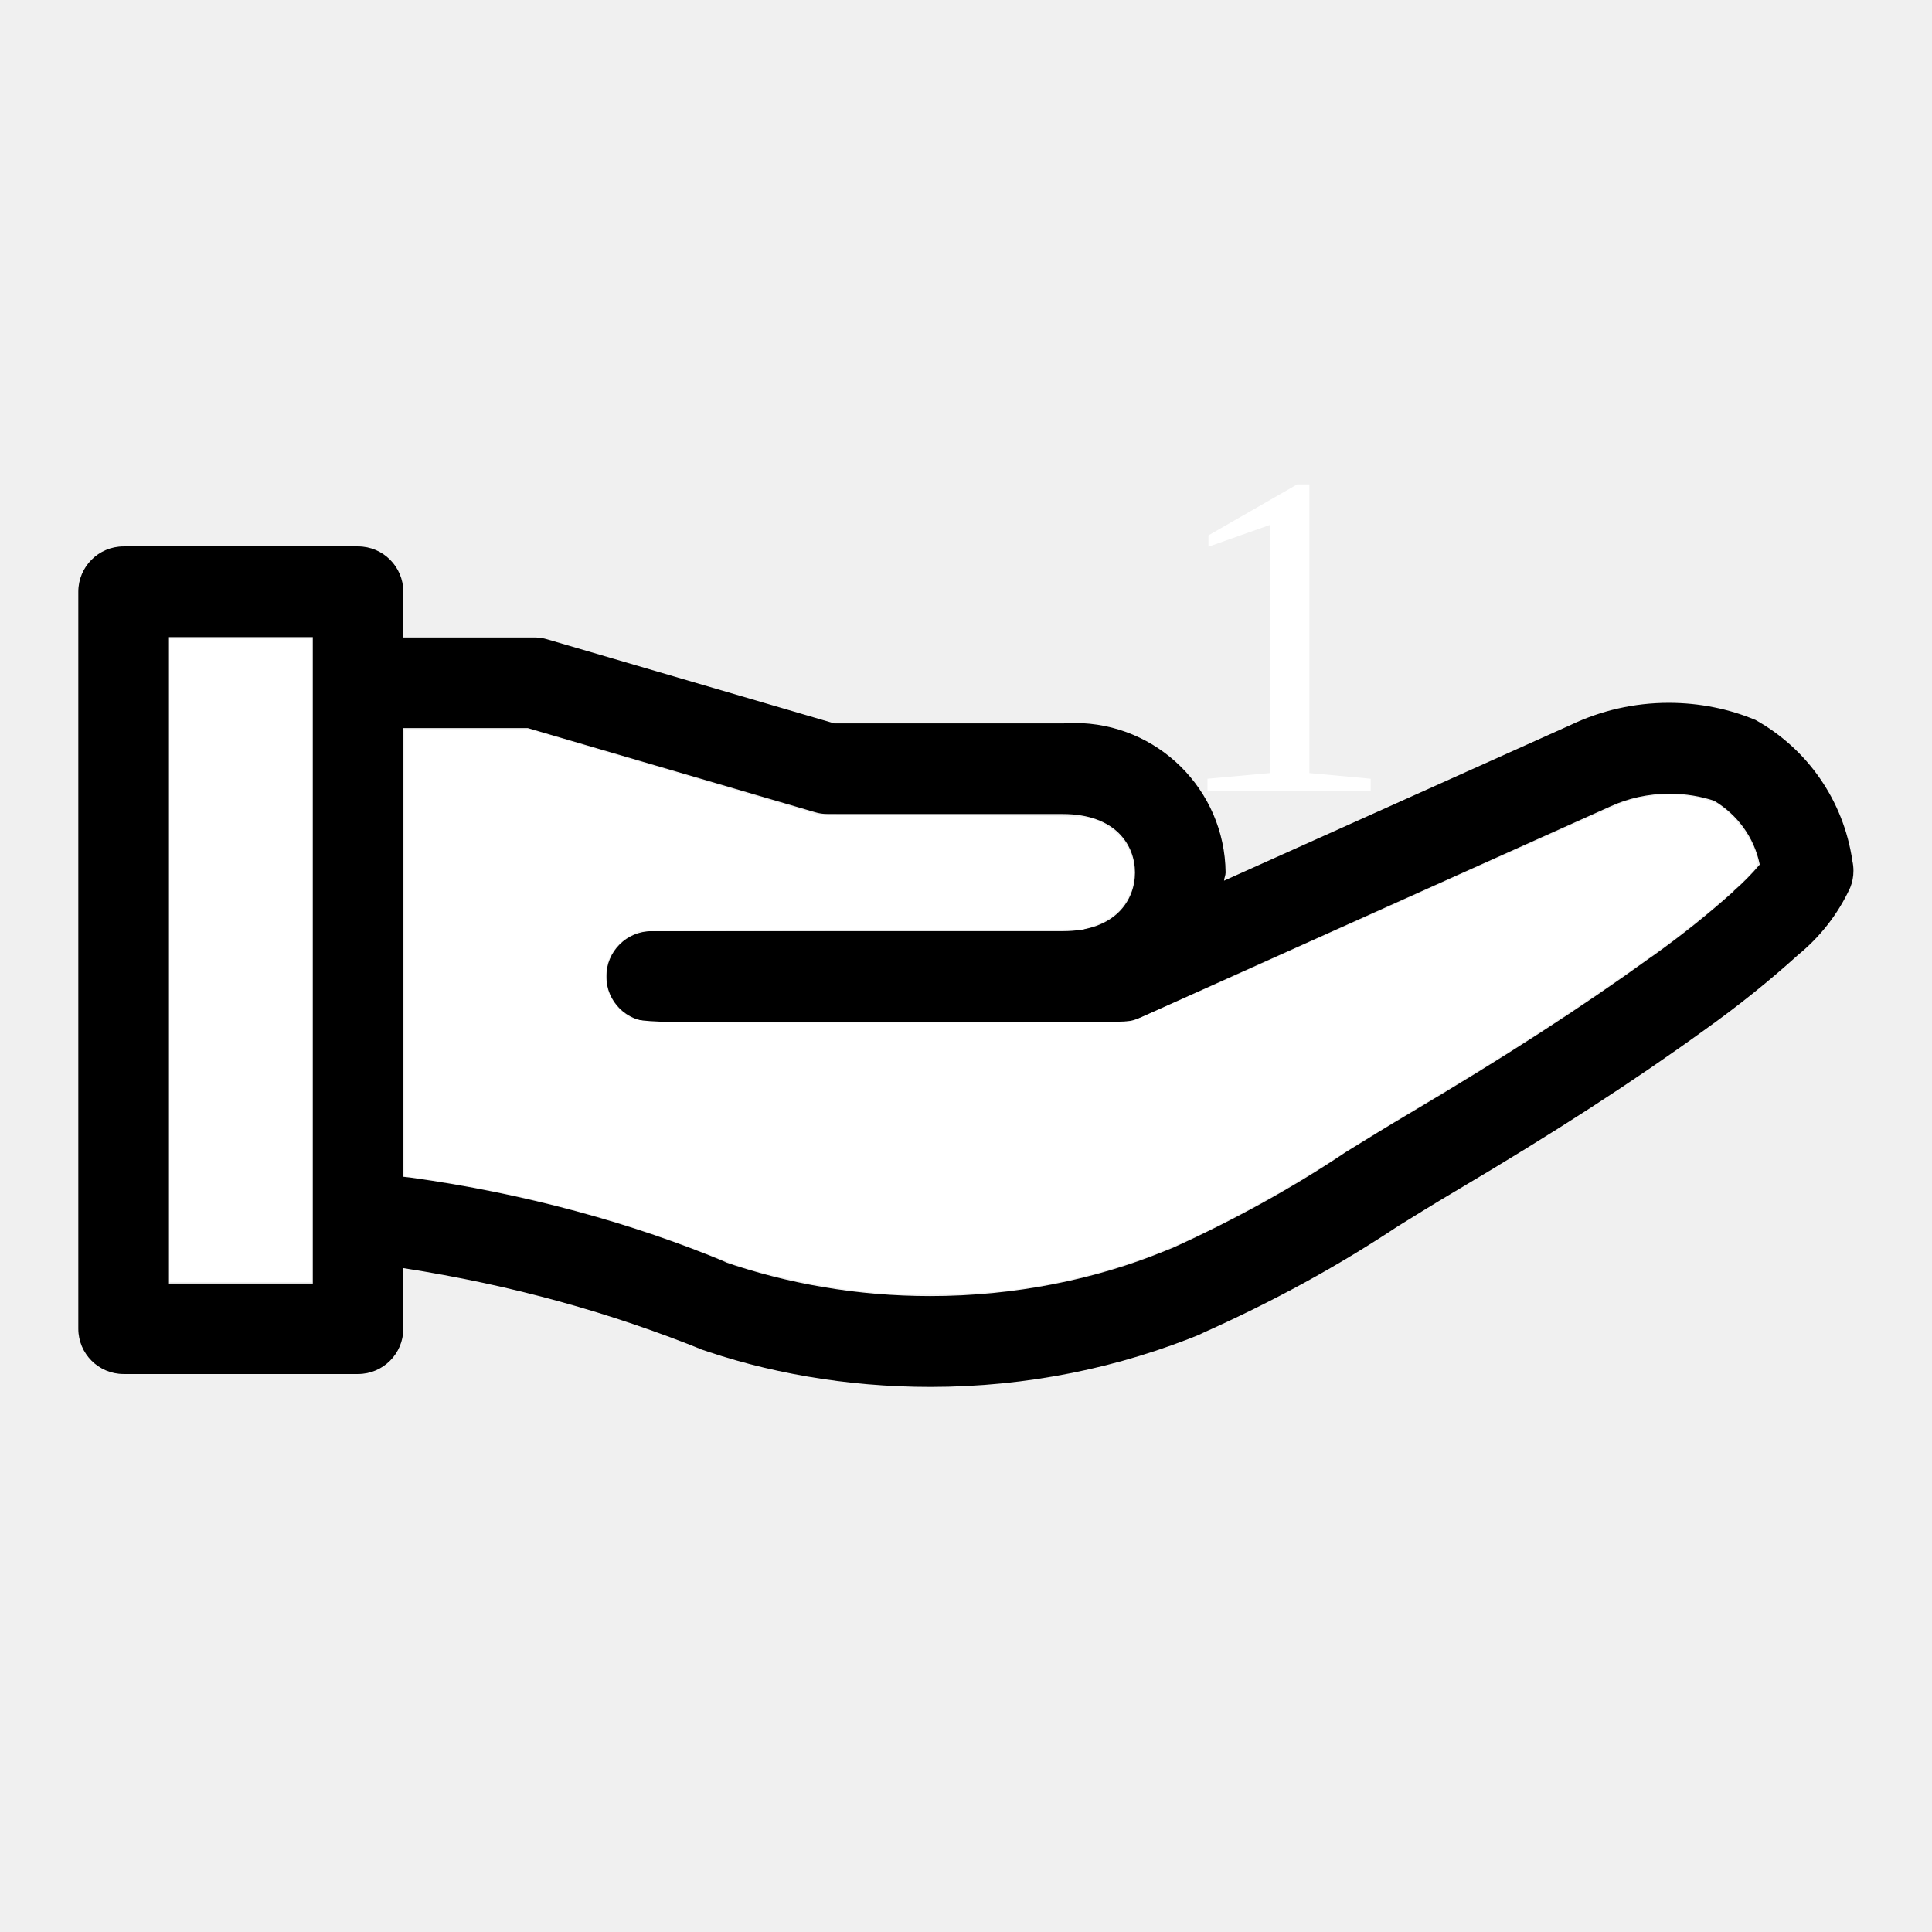
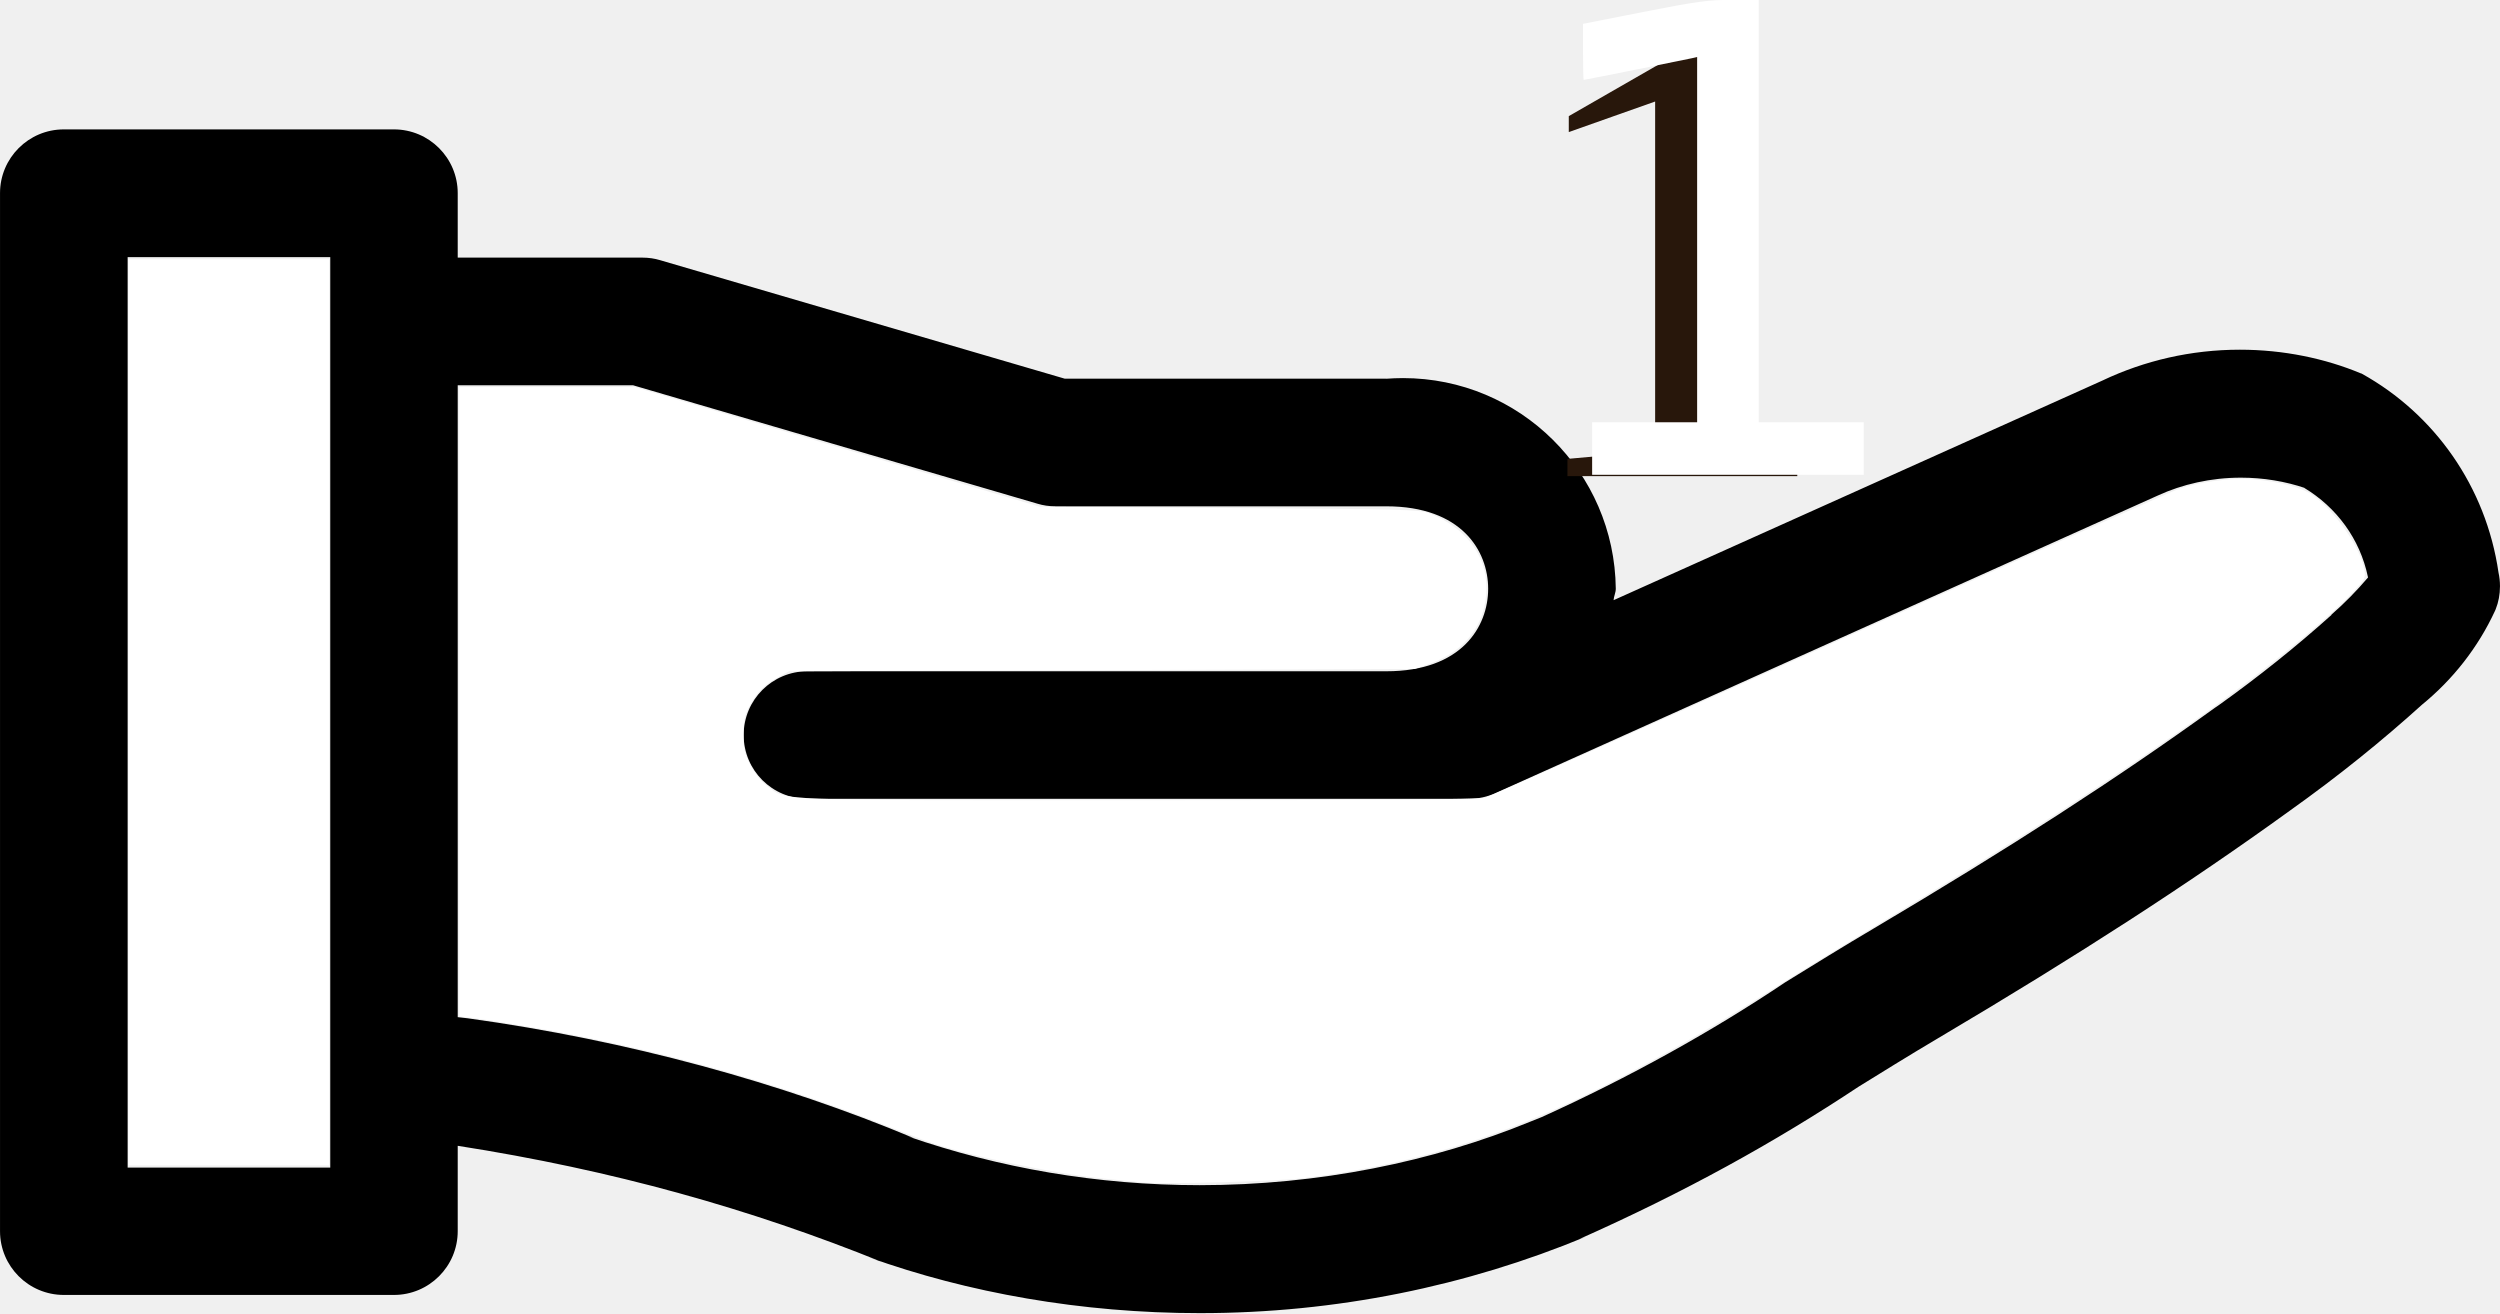
- <svg xmlns="http://www.w3.org/2000/svg" fill="#000000" width="800px" height="800px" viewBox="0 0 32 32" version="1.1" id="svg1">
-   <defs id="defs1" />
-   <path d="M29.064 11.92c-0.421-0.176-0.911-0.279-1.424-0.279-0.576 0-1.122 0.129-1.611 0.36l0.023-0.010-5.778 2.596c0.003-0.047 0.026-0.088 0.026-0.135-0.014-1.371-1.129-2.477-2.502-2.477-0.069 0-0.136 0.003-0.204 0.008l0.009-0.001h-3.783l-4.76-1.394c-0.062-0.019-0.134-0.030-0.209-0.030-0.001 0-0.002 0-0.002 0h-2.169v-0.758c-0-0.414-0.336-0.75-0.75-0.75h-3.883c-0.414 0-0.75 0.336-0.75 0.75v0 12.208c0 0.414 0.336 0.75 0.75 0.75h3.883c0.414-0 0.75-0.336 0.75-0.75v0-1.004c1.818 0.284 3.446 0.742 4.988 1.366l-0.15-0.054c1.159 0.416 2.497 0.656 3.891 0.656 1.607 0 3.139-0.319 4.536-0.898l-0.079 0.029c1.243-0.553 2.298-1.136 3.297-1.799l-0.082 0.051c0.338-0.209 0.674-0.418 1.014-0.619 1.641-0.971 2.951-1.819 4.129-2.671 0.58-0.413 1.086-0.822 1.567-1.257l-0.015 0.013c0.37-0.301 0.666-0.679 0.865-1.11l0.008-0.019c0.032-0.080 0.050-0.172 0.050-0.269 0-0.056-0.006-0.111-0.018-0.164l0.001 0.005c-0.147-1.016-0.756-1.866-1.603-2.338l-0.016-0.008zM5.181 21.26h-2.383v-10.708h2.383zM28.719 14.759c-0.412 0.37-0.861 0.73-1.328 1.063l-0.047 0.032c-1.137 0.822-2.412 1.647-4.014 2.596-0.348 0.205-0.691 0.418-1.037 0.631-0.855 0.574-1.838 1.121-2.866 1.586l-0.13 0.052c-1.152 0.473-2.49 0.748-3.891 0.748-1.203 0-2.358-0.202-3.435-0.575l0.074 0.022c-1.555-0.652-3.364-1.15-5.25-1.41l-0.115-0.013v-7.432h2.061l4.76 1.394c0.062 0.019 0.134 0.030 0.209 0.030 0.001 0 0.002 0 0.002 0h3.89c0.883 0 1.197 0.522 1.197 0.97s-0.314 0.97-1.197 0.97h-6.809c-0.414 0-0.75 0.336-0.75 0.75s0.336 0.75 0.75 0.75v0h7.781c0.111-0 0.216-0.024 0.311-0.067l-0.005 0.002 7.795-3.502c0.287-0.132 0.623-0.21 0.977-0.21 0.266 0 0.521 0.043 0.76 0.124l-0.017-0.005c0.382 0.229 0.658 0.604 0.75 1.045l0.002 0.010c-0.135 0.159-0.276 0.302-0.427 0.434l-0.005 0.004z" id="path1" />
-   <path style="fill:#ffffff;stroke-width:0.671" d="M 70.134,397.651 V 264.43 h 29.53 29.53 V 397.651 530.872 H 99.664 70.134 Z" id="path2" transform="scale(0.04)" />
-   <path style="fill:#ffffff;stroke-width:0.671" d="m 368.121,535.845 c -1.292,-0.149 -5.822,-0.596 -10.067,-0.995 -15.968,-1.498 -43.002,-7.241 -54.362,-11.548 -2.399,-0.91 -9.091,-3.487 -14.871,-5.727 -31.097,-12.052 -66.777,-21.741 -101.664,-27.609 -6.593,-1.109 -13.724,-2.216 -15.847,-2.459 l -3.859,-0.443 v -92.525 -92.525 h 25.796 25.796 l 59.607,17.602 59.607,17.602 55.705,0.357 c 51.256,0.328 55.944,0.452 58.703,1.547 10.682,4.241 16.801,12.201 16.801,21.856 0,10.587 -6.07,18.695 -16.779,22.409 l -4.362,1.513 -91.946,0.336 -91.946,0.336 -2.763,1.478 c -4.258,2.278 -6.518,4.463 -8.653,8.366 -1.665,3.043 -1.962,4.339 -1.983,8.658 -0.021,4.353 0.264,5.644 1.996,9.032 1.254,2.453 3.111,4.784 4.895,6.145 5.89,4.492 -0.577,4.241 109.146,4.237 69.388,-0.003 100.166,-0.224 101.998,-0.732 1.443,-0.401 47.198,-20.751 101.678,-45.222 54.48,-24.472 100.511,-44.985 102.29,-45.585 5.887,-1.985 15.21,-3.264 20.936,-2.873 7.718,0.528 14.972,2.335 18.161,4.523 6.758,4.637 14.417,15.635 15.483,22.23 0.37,2.289 0.132,2.755 -3.205,6.296 -7.776,8.251 -25.143,22.494 -43.014,35.277 -26.962,19.285 -54.623,37.18 -95.825,61.99 -12.735,7.668 -27.232,16.57 -32.215,19.78 -18.515,11.929 -40.286,24.169 -57.595,32.381 -25.473,12.085 -50.883,19.405 -79.989,23.042 -7.922,0.99 -42.128,1.889 -47.651,1.252 z" id="path3" transform="scale(0.04)" />
-   <text xml:space="preserve" style="font-size:7.68px;text-align:start;writing-mode:lr-tb;direction:ltr;text-anchor:start;fill:#000000;stroke-width:0.04" x="19.328" y="13.1" id="text3">
-     <tspan id="tspan3" x="19.328" y="13.1" style="font-size:7.68px;fill:#ffffff;stroke-width:0.04">1</tspan>
+ <svg xmlns="http://www.w3.org/2000/svg" fill="#000000" width="735.05" height="386.094" viewBox="0 0 29.402 15.444" version="1.1" id="svg1">
+   <defs id="defs1">
+     <clipPath clipPathUnits="userSpaceOnUse" id="clipPath1">
+       <rect style="fill:#ff0000;stroke-width:0.04" id="rect2" width="29.906" height="19.007" x="0.966" y="5.369" ry="0.242" />
+     </clipPath>
+     <clipPath clipPathUnits="userSpaceOnUse" id="clipPath2">
+       <rect style="fill:#ff0000;stroke-width:1" id="rect3" width="747.651" height="475.168" x="24.161" y="134.228" ry="6.04" />
+     </clipPath>
+     <clipPath clipPathUnits="userSpaceOnUse" id="clipPath3">
+       <rect style="fill:#ff0000;stroke-width:1" id="rect4" width="747.651" height="475.168" x="24.161" y="134.228" ry="6.04" />
+     </clipPath>
+     <clipPath clipPathUnits="userSpaceOnUse" id="clipPath4">
+       <rect style="fill:#ff0000;stroke-width:0.04" id="rect5" width="29.906" height="19.007" x="0.966" y="5.369" ry="0.242" />
+     </clipPath>
+     <clipPath clipPathUnits="userSpaceOnUse" id="clipPath6">
+       <rect style="fill:#28170b;stroke-width:0.04" id="rect7" width="30.282" height="16.107" x="1.208" y="6.926" ry="0.242" />
+     </clipPath>
+     <clipPath clipPathUnits="userSpaceOnUse" id="clipPath7">
+       <rect style="fill:#28170b;stroke-width:1" id="rect8" width="757.047" height="402.685" x="23.49" y="173.826" ry="6.04" />
+     </clipPath>
+     <clipPath clipPathUnits="userSpaceOnUse" id="clipPath8">
+       <rect style="fill:#28170b;stroke-width:1" id="rect9" width="757.047" height="402.685" x="23.49" y="173.826" ry="6.04" />
+     </clipPath>
+     <clipPath clipPathUnits="userSpaceOnUse" id="clipPath9">
+       <rect style="fill:#28170b;stroke-width:0.04" id="rect10" width="30.282" height="16.107" x="0.94" y="6.953" ry="0.242" />
+     </clipPath>
+   </defs>
+   <path d="m 29.064,11.92 c -0.421,-0.176 -0.911,-0.279 -1.424,-0.279 -0.576,0 -1.122,0.129 -1.611,0.36 l 0.023,-0.01 -5.778,2.596 c 0.003,-0.047 0.026,-0.088 0.026,-0.135 -0.014,-1.371 -1.129,-2.477 -2.502,-2.477 -0.069,0 -0.136,0.003 -0.204,0.008 l 0.009,-0.001 H 13.82 L 9.06,10.588 c -0.062,-0.019 -0.134,-0.03 -0.209,-0.03 -0.001,0 -0.002,0 -0.002,0 H 6.68 V 9.8 C 6.68,9.386 6.344,9.05 5.93,9.05 H 2.047 c -0.414,0 -0.75,0.336 -0.75,0.75 v 0 12.208 c 0,0.414 0.336,0.75 0.75,0.75 H 5.93 c 0.414,0 0.75,-0.336 0.75,-0.75 v 0 -1.004 c 1.818,0.284 3.446,0.742 4.988,1.366 l -0.15,-0.054 c 1.159,0.416 2.497,0.656 3.891,0.656 1.607,0 3.139,-0.319 4.536,-0.898 l -0.079,0.029 c 1.243,-0.553 2.298,-1.136 3.297,-1.799 l -0.082,0.051 c 0.338,-0.209 0.674,-0.418 1.014,-0.619 1.641,-0.971 2.951,-1.819 4.129,-2.671 0.58,-0.413 1.086,-0.822 1.567,-1.257 l -0.015,0.013 c 0.37,-0.301 0.666,-0.679 0.865,-1.11 l 0.008,-0.019 c 0.032,-0.08 0.05,-0.172 0.05,-0.269 0,-0.056 -0.006,-0.111 -0.018,-0.164 l 10e-4,0.005 C 30.535,13.248 29.926,12.398 29.079,11.926 L 29.063,11.918 Z M 5.181,21.26 H 2.798 V 10.552 h 2.383 z m 23.538,-6.501 c -0.412,0.37 -0.861,0.73 -1.328,1.063 l -0.047,0.032 c -1.137,0.822 -2.412,1.647 -4.014,2.596 -0.348,0.205 -0.691,0.418 -1.037,0.631 -0.855,0.574 -1.838,1.121 -2.866,1.586 l -0.13,0.052 c -1.152,0.473 -2.49,0.748 -3.891,0.748 -1.203,0 -2.358,-0.202 -3.435,-0.575 l 0.074,0.022 C 10.49,20.262 8.681,19.764 6.795,19.504 L 6.68,19.491 v -7.432 h 2.061 l 4.76,1.394 c 0.062,0.019 0.134,0.03 0.209,0.03 10e-4,0 0.002,0 0.002,0 h 3.89 c 0.883,0 1.197,0.522 1.197,0.97 0,0.448 -0.314,0.97 -1.197,0.97 h -6.809 c -0.414,0 -0.75,0.336 -0.75,0.75 0,0.414 0.336,0.75 0.75,0.75 v 0 h 7.781 c 0.111,0 0.216,-0.024 0.311,-0.067 l -0.005,0.002 7.795,-3.502 c 0.287,-0.132 0.623,-0.21 0.977,-0.21 0.266,0 0.521,0.043 0.76,0.124 l -0.017,-0.005 c 0.382,0.229 0.658,0.604 0.75,1.045 l 0.002,0.01 c -0.135,0.159 -0.276,0.302 -0.427,0.434 l -0.005,0.004 z" id="path1" clip-path="url(#clipPath9)" transform="translate(-1.297,-7.528229)" />
+   <path style="fill:#ffffff;stroke-width:0.671" d="M 70.134,397.651 V 264.43 h 29.53 29.53 V 397.651 530.872 H 99.664 70.134 Z" id="path2" transform="matrix(0.04,0,0,0.04,-1.297,-7.528229)" clip-path="url(#clipPath8)" />
+   <path style="fill:#ffffff;stroke-width:0.671" d="m 368.121,535.845 c -1.292,-0.149 -5.822,-0.596 -10.067,-0.995 -15.968,-1.498 -43.002,-7.241 -54.362,-11.548 -2.399,-0.91 -9.091,-3.487 -14.871,-5.727 -31.097,-12.052 -66.777,-21.741 -101.664,-27.609 -6.593,-1.109 -13.724,-2.216 -15.847,-2.459 l -3.859,-0.443 v -92.525 -92.525 h 25.796 25.796 l 59.607,17.602 59.607,17.602 55.705,0.357 c 51.256,0.328 55.944,0.452 58.703,1.547 10.682,4.241 16.801,12.201 16.801,21.856 0,10.587 -6.07,18.695 -16.779,22.409 l -4.362,1.513 -91.946,0.336 -91.946,0.336 -2.763,1.478 c -4.258,2.278 -6.518,4.463 -8.653,8.366 -1.665,3.043 -1.962,4.339 -1.983,8.658 -0.021,4.353 0.264,5.644 1.996,9.032 1.254,2.453 3.111,4.784 4.895,6.145 5.89,4.492 -0.577,4.241 109.146,4.237 69.388,-0.003 100.166,-0.224 101.998,-0.732 1.443,-0.401 47.198,-20.751 101.678,-45.222 54.48,-24.472 100.511,-44.985 102.29,-45.585 5.887,-1.985 15.21,-3.264 20.936,-2.873 7.718,0.528 14.972,2.335 18.161,4.523 6.758,4.637 14.417,15.635 15.483,22.23 0.37,2.289 0.132,2.755 -3.205,6.296 -7.776,8.251 -25.143,22.494 -43.014,35.277 -26.962,19.285 -54.623,37.18 -95.825,61.99 -12.735,7.668 -27.232,16.57 -32.215,19.78 -18.515,11.929 -40.286,24.169 -57.595,32.381 -25.473,12.085 -50.883,19.405 -79.989,23.042 -7.922,0.99 -42.128,1.889 -47.651,1.252 z" id="path3" transform="matrix(0.04,0,0,0.04,-1.297,-7.528229)" clip-path="url(#clipPath7)" />
+   <text xml:space="preserve" style="font-size:7.68px;text-align:start;writing-mode:lr-tb;direction:ltr;text-anchor:start;fill:#28170b;stroke-width:0.04" x="19.328" y="13.1" id="text3" clip-path="url(#clipPath6)" transform="translate(-1.565456,-7.501383)">
+     <tspan id="tspan3" x="19.328" y="13.1" style="font-size:7.68px;fill:#28170b;stroke-width:0.04">1</tspan>
  </text>
+   <path style="fill:#ffffff;stroke-width:0.671" d="m 468.121,131.879 v -7.718 h 15.436 15.436 V 70.457 16.753 l -1.51,0.359 c -1.717,0.408 -31.515,6.378 -31.837,6.378 -0.115,0 -0.21,-3.707 -0.21,-8.237 V 7.015 L 483.389,3.48 c 15.632,-3.078 18.973,-3.532 25.839,-3.508 L 517.114,0 v 62.081 62.081 h 15.436 15.436 v 7.718 7.718 h -39.933 -39.933 z" id="path10" transform="scale(0.04)" />
</svg>
